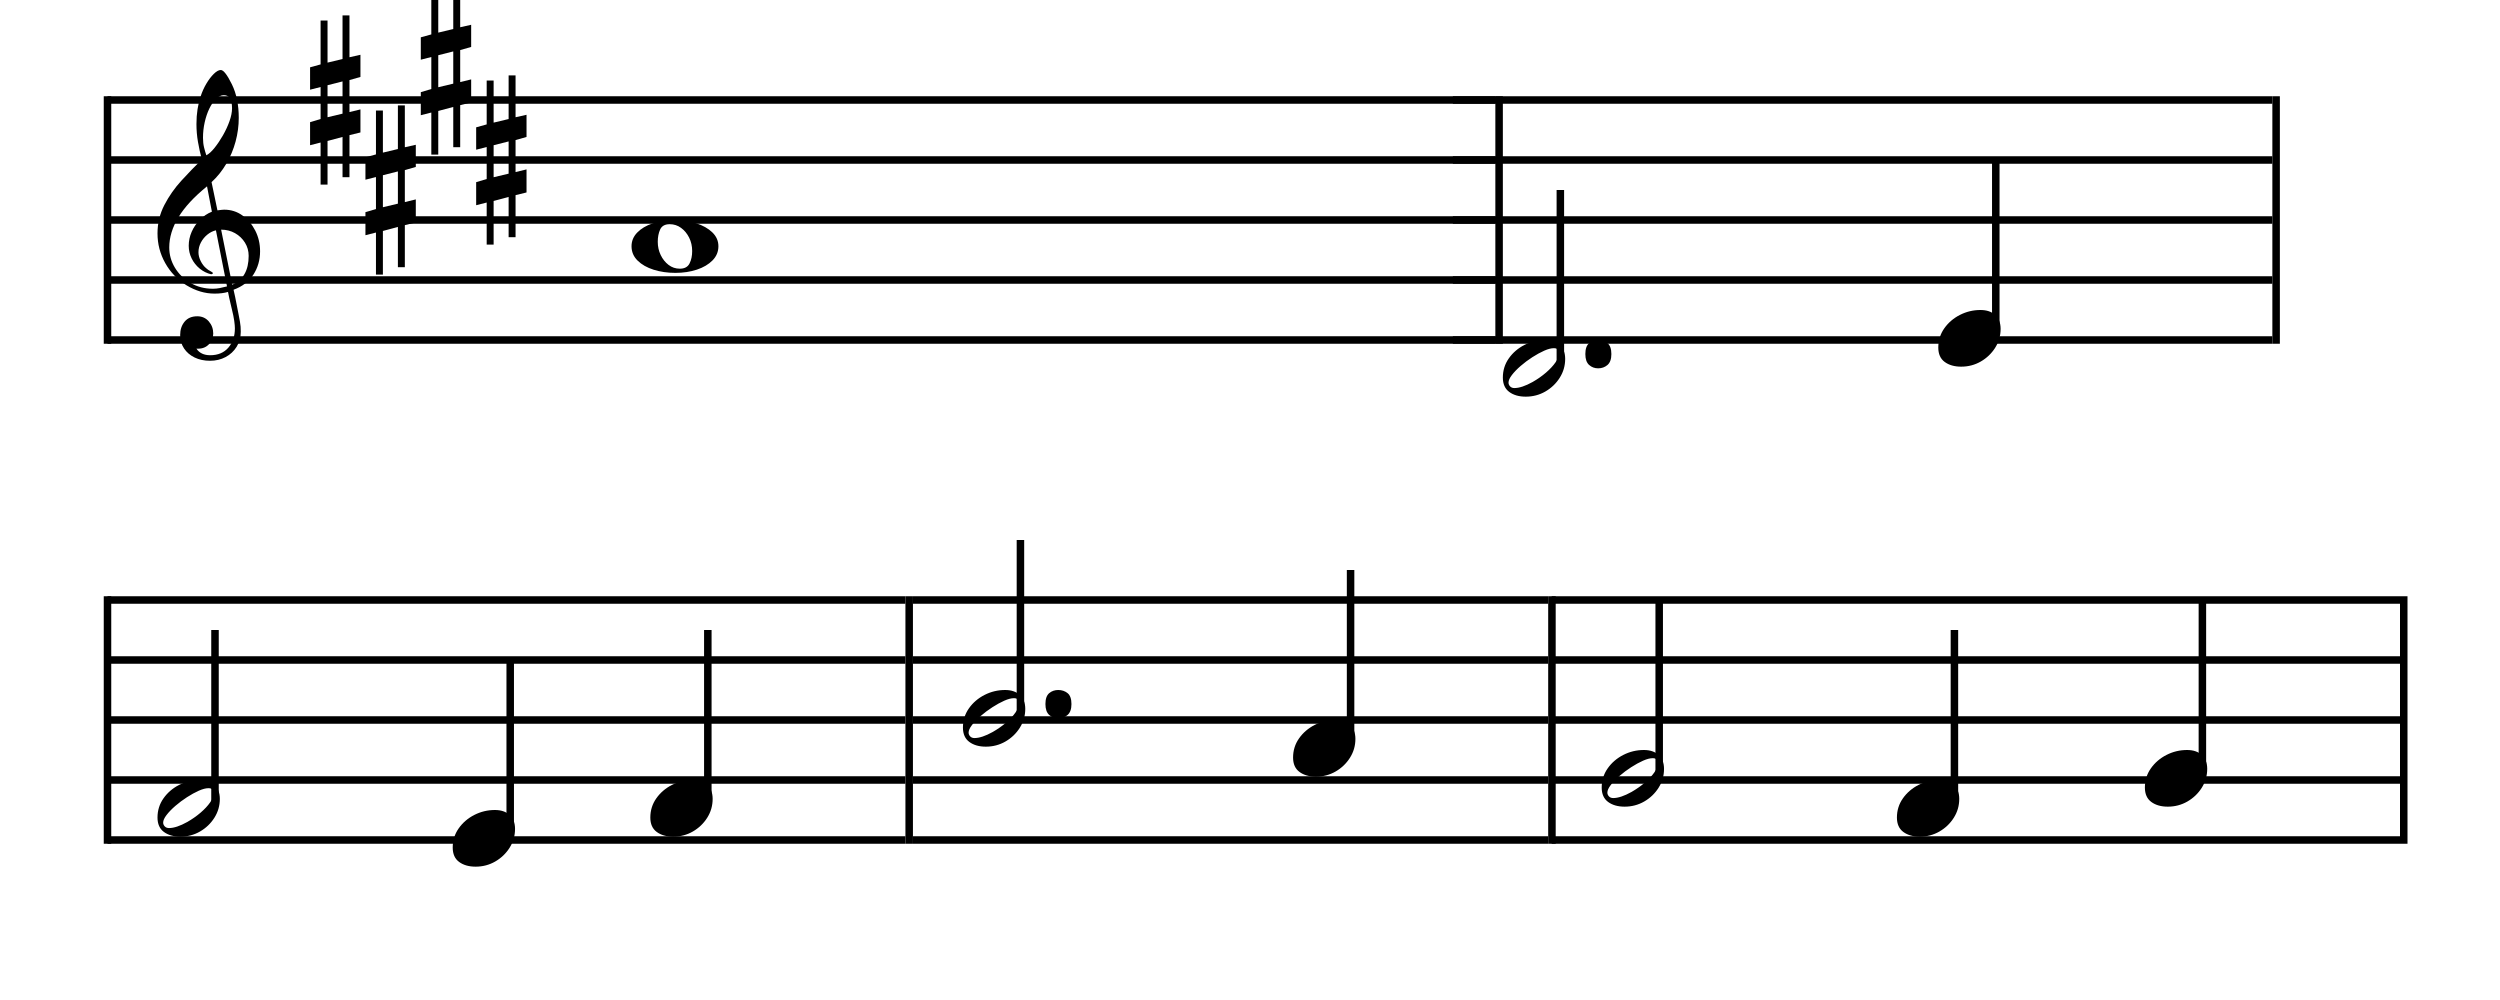
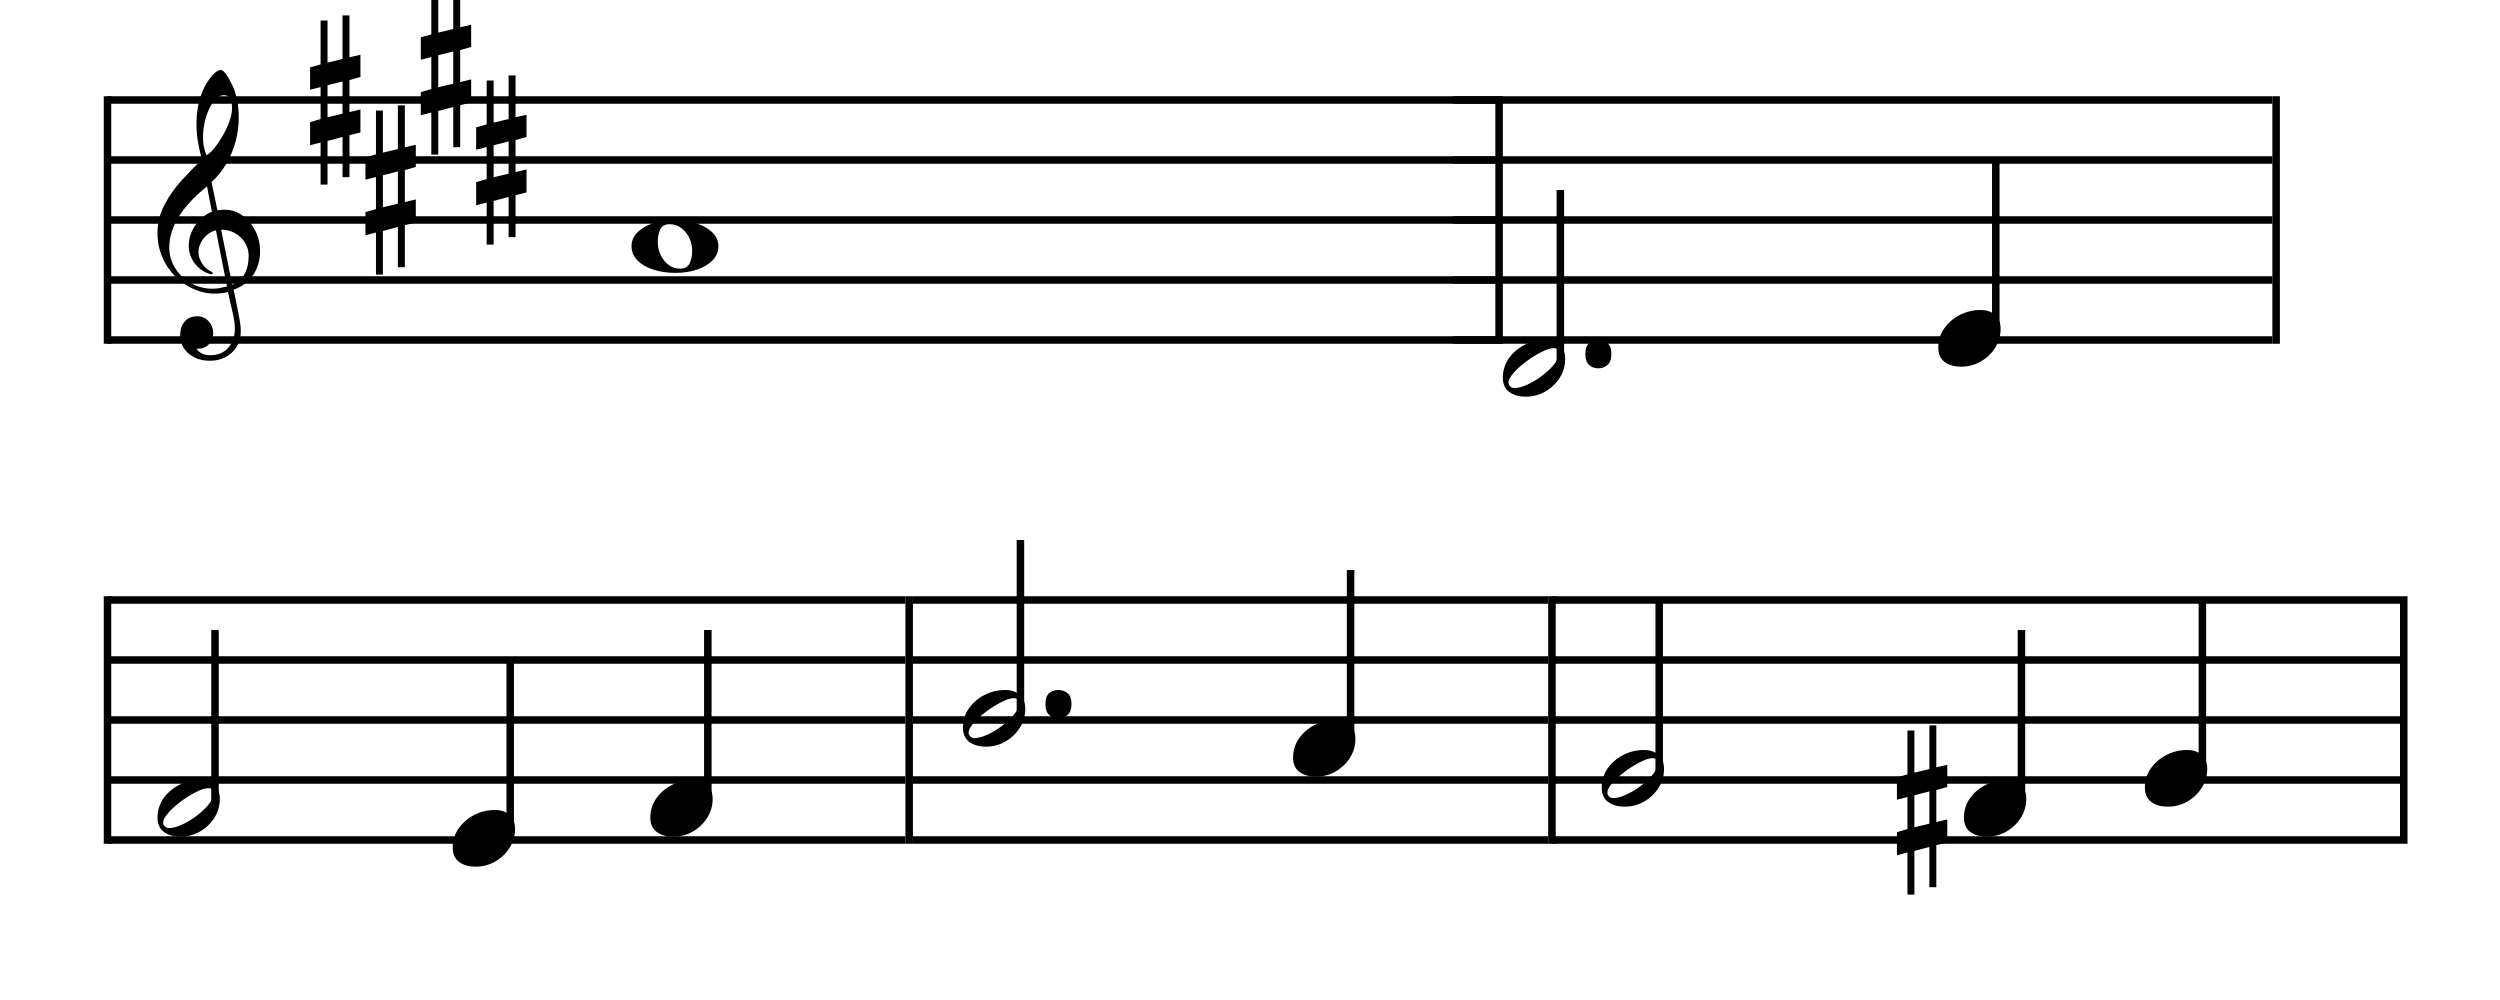
<svg xmlns="http://www.w3.org/2000/svg" height="200" width="500">
  <rect fill="#fff" height="200" width="500" x="0" y="0" />
  <path d="M40.364 31.896Q39.894 30.116,39.592 28.37Q39.29 26.625,39.29 24.811Q39.29 23.233,39.508 21.84Q39.726 20.447,40.129 19.271Q40.565 17.928,41.271 16.736Q41.976 15.544,42.765 14.772Q43.554 14,44.158 14Q44.964 14,46.374 16.854Q47.079 18.298,47.415 19.976Q47.751 21.655,47.751 23.569Q47.751 25.953,47.113 28.32Q46.475 30.687,45.249 32.769Q44.024 34.851,42.311 36.429L43.487 42.069Q43.99 42.002,44.326 41.969Q44.662 41.935,44.83 41.935Q46.878 41.935,48.489 43.093Q50.101 44.252,51.058 46.132Q52.015 48.012,52.015 50.262Q52.015 52.847,50.689 54.912Q49.362 56.977,46.71 57.951Q46.878 58.522,47.684 62.719Q47.885 63.726,47.986 64.313Q48.086 64.901,48.12 65.337Q48.154 65.774,48.154 66.345Q48.154 68.023,47.331 69.35Q46.508 70.676,45.115 71.415Q43.722 72.153,42.009 72.153Q40.263 72.153,38.92 71.499Q37.577 70.844,36.805 69.686Q36.033 68.527,36.033 67.016Q36.033 65.405,36.922 64.33Q37.812 63.256,39.457 63.256Q40.868 63.256,41.757 64.28Q42.647 65.304,42.647 66.714Q42.647 67.923,41.808 68.829Q40.968 69.736,39.625 69.736L39.29 69.736Q40.163 71.045,42.043 71.045Q44.36 71.045,45.669 69.534Q46.978 68.023,46.978 65.673Q46.978 65.102,46.844 64.145Q46.71 63.189,46.374 61.846Q46.038 60.503,45.854 59.63Q45.669 58.757,45.602 58.387Q44.46 58.723,42.916 58.723Q40.028 58.723,37.275 57.044Q34.589 55.365,33.044 52.612Q31.5 49.859,31.5 46.669Q31.5 43.647,32.877 40.995Q34.253 38.342,36.285 36.126Q38.316 33.91,40.364 31.896ZM41.271 31.057Q42.043 30.654,42.916 29.562Q43.789 28.471,44.595 27.061Q45.4 25.651,45.904 24.224Q46.408 22.797,46.408 21.655Q46.408 20.447,46.038 19.741Q45.669 19.036,44.762 19.036Q43.957 19.036,43.201 19.775Q42.446 20.514,41.858 21.739Q41.271 22.965,40.935 24.476Q40.599 25.987,40.599 27.565Q40.599 28.639,40.817 29.512Q41.036 30.385,41.271 31.057ZM43.184 46.065Q42.278 46.266,41.472 46.921Q40.666 47.576,40.179 48.499Q39.693 49.422,39.693 50.463Q39.693 51.303,40.129 52.193Q40.565 53.082,41.203 53.619Q41.64 54.022,42.076 54.224Q42.58 54.459,42.58 54.66Q42.58 54.761,42.244 54.862Q40.968 54.56,39.944 53.72Q38.92 52.881,38.333 51.689Q37.745 50.497,37.745 49.154Q37.745 47.71,38.333 46.367Q38.92 45.024,39.978 43.95Q41.036 42.875,42.379 42.338L41.405 37.268Q37.51 40.424,35.68 43.463Q33.85 46.501,33.85 49.49Q33.85 51.672,34.992 53.552Q36.133 55.433,38.114 56.591Q40.095 57.749,42.58 57.749Q43.252 57.749,43.94 57.615Q44.628 57.481,45.4 57.279L43.184 46.065ZM46.441 56.943Q49.732 55.533,49.732 51.168Q49.732 49.725,48.993 48.533Q48.254 47.341,47.012 46.636Q45.77 45.931,44.225 45.931L46.441 56.943Z" fill="#000" />
  <path d="M64.119 23.805L64.119 17.403L62.015 17.941L62.015 13.464L64.119 12.882L64.119 4.107L65.507 4.107L65.507 12.524L68.506 11.807L68.506 3.078L69.894 3.078L69.894 11.449L72.088 10.957L72.088 15.389L69.894 16.016L69.894 22.417L72.088 21.88L72.088 26.491L69.894 27.029L69.894 35.445L68.506 35.445L68.506 27.387L65.507 28.193L65.507 36.922L64.119 36.922L64.119 28.506L62.015 29.043L62.015 24.432L64.119 23.805ZM68.506 22.731L68.506 16.284L65.507 17.045L65.507 23.447L68.506 22.731Z" fill="#000" />
  <path d="M75.192 41.805L75.192 35.403L73.088 35.941L73.088 31.464L75.192 30.882L75.192 22.107L76.579 22.107L76.579 30.524L79.579 29.807L79.579 21.078L80.967 21.078L80.967 29.449L83.16 28.957L83.16 33.389L80.967 34.016L80.967 40.417L83.16 39.88L83.16 44.491L80.967 45.029L80.967 53.445L79.579 53.445L79.579 45.387L76.579 46.193L76.579 54.922L75.192 54.922L75.192 46.506L73.088 47.043L73.088 42.432L75.192 41.805ZM79.579 40.731L79.579 34.284L76.579 35.045L76.579 41.447L79.579 40.731Z" fill="#000" />
  <path d="M86.264 17.805L86.264 11.403L84.16 11.941L84.16 7.464L86.264 6.882L86.264 -1.893L87.652 -1.893L87.652 6.524L90.652 5.807L90.652 -2.922L92.039 -2.922L92.039 5.449L94.233 4.957L94.233 9.389L92.039 10.016L92.039 16.417L94.233 15.88L94.233 20.491L92.039 21.029L92.039 29.445L90.652 29.445L90.652 21.387L87.652 22.193L87.652 30.922L86.264 30.922L86.264 22.506L84.16 23.043L84.16 18.432L86.264 17.805ZM90.652 16.731L90.652 10.284L87.652 11.045L87.652 17.447L90.652 16.731Z" fill="#000" />
  <path d="M97.337 35.805L97.337 29.403L95.233 29.941L95.233 25.464L97.337 24.882L97.337 16.107L98.725 16.107L98.725 24.524L101.724 23.807L101.724 15.078L103.112 15.078L103.112 23.449L105.306 22.957L105.306 27.389L103.112 28.016L103.112 34.417L105.306 33.88L105.306 38.491L103.112 39.029L103.112 47.445L101.724 47.445L101.724 39.387L98.725 40.193L98.725 48.922L97.337 48.922L97.337 40.506L95.233 41.043L95.233 36.432L97.337 35.805ZM101.724 34.731L101.724 28.284L98.725 29.045L98.725 35.447L101.724 34.731Z" fill="#000" />
  <path d="M126.306 49.246Q126.306 47.693,127.439 46.518Q128.572 45.343,130.524 44.672Q132.475 44,134.826 44Q137.218 44,139.233 44.651Q141.247 45.301,142.464 46.476Q143.681 47.651,143.681 49.246Q143.681 50.883,142.506 52.079Q141.331 53.275,139.379 53.926Q137.428 54.576,135.078 54.576Q132.727 54.576,130.734 53.947Q128.74 53.317,127.523 52.121Q126.306 50.925,126.306 49.246ZM135.959 53.737Q137.386 53.737,137.91 52.688Q138.435 51.639,138.435 50.212Q138.435 48.743,137.827 47.525Q137.218 46.308,136.211 45.574Q135.203 44.839,133.944 44.839Q132.517 44.839,132.035 45.889Q131.552 46.938,131.552 48.365Q131.552 49.792,132.14 51.009Q132.727 52.226,133.713 52.982Q134.7 53.737,135.959 53.737Z" fill="#000" />
  <line stroke="#000" stroke-width="1.5" x1="21.5" x2="299.07" y1="20" y2="20" />
  <line stroke="#000" stroke-width="1.5" x1="21.5" x2="299.07" y1="32" y2="32" />
  <line stroke="#000" stroke-width="1.5" x1="21.5" x2="299.07" y1="44" y2="44" />
  <line stroke="#000" stroke-width="1.5" x1="21.5" x2="299.07" y1="56" y2="56" />
  <line stroke="#000" stroke-width="1.5" x1="21.5" x2="299.07" y1="68" y2="68" />
  <line stroke="#000" stroke-width="1.5" x1="21.5" x2="21.5" y1="19.25" y2="68.75" />
  <line stroke="#000" stroke-width="1.5" x1="299.82" x2="299.82" y1="19.25" y2="68.75" />
  <path d="M317.07 70.812Q317.07 69.259,317.825 68.63Q318.58 68,319.63 68Q320.721 68,321.497 68.63Q322.274 69.259,322.274 70.812Q322.274 72.323,321.497 72.994Q320.721 73.666,319.63 73.666Q318.58 73.666,317.825 72.994Q317.07 72.323,317.07 70.812Z" fill="#000" />
  <path d="M305.144 79.332Q303.13 79.332,301.85 78.388Q300.57 77.443,300.57 75.513Q300.57 73.372,301.766 71.672Q302.962 69.973,304.892 68.986Q306.823 68,309.006 68Q310.852 68,311.943 68.986Q313.035 69.973,313.035 71.777Q313.035 73.834,311.943 75.555Q310.852 77.275,309.068 78.304Q307.285 79.332,305.144 79.332ZM301.703 76.52Q301.703 76.94,302.018 77.275Q302.332 77.611,302.878 77.611Q304.347 77.611,306.529 76.394Q307.998 75.555,309.194 74.526Q310.39 73.498,311.104 72.47Q311.817 71.442,311.817 70.728Q311.817 70.266,311.587 69.952Q311.356 69.637,310.768 69.637Q309.971 69.637,308.838 70.14Q307.704 70.644,306.466 71.442Q305.228 72.239,304.137 73.183Q303.046 74.128,302.374 75.009Q301.703 75.89,301.703 76.52Z" fill="#000" />
  <line stroke="#000" stroke-width="1.5" x1="312.07" x2="312.07" y1="38" y2="72.5" />
  <path d="M392.232 73.332Q390.218 73.332,388.938 72.388Q387.658 71.443,387.658 69.513Q387.658 67.372,388.854 65.672Q390.05 63.973,391.98 62.986Q393.911 62,396.093 62Q397.94 62,399.031 62.986Q400.123 63.973,400.123 65.777Q400.123 67.834,399.031 69.555Q397.94 71.275,396.156 72.304Q394.373 73.332,392.232 73.332Z" fill="#000" />
  <line stroke="#000" stroke-width="1.5" x1="399.157" x2="399.157" y1="32" y2="66.5" />
  <line stroke="#000" stroke-width="1.5" x1="290.57" x2="454.473" y1="20" y2="20" />
  <line stroke="#000" stroke-width="1.5" x1="290.57" x2="454.473" y1="32" y2="32" />
  <line stroke="#000" stroke-width="1.5" x1="290.57" x2="454.473" y1="44" y2="44" />
  <line stroke="#000" stroke-width="1.5" x1="290.57" x2="454.473" y1="56" y2="56" />
  <line stroke="#000" stroke-width="1.5" x1="290.57" x2="454.473" y1="68" y2="68" />
  <line stroke="#000" stroke-width="1.5" x1="455.223" x2="455.223" y1="19.25" y2="68.75" />
  <path d="M36.075 167.332Q34.06 167.332,32.78 166.388Q31.5 165.443,31.5 163.513Q31.5 161.372,32.696 159.672Q33.892 157.973,35.823 156.986Q37.753 156,39.936 156Q41.783 156,42.874 156.986Q43.965 157.973,43.965 159.777Q43.965 161.834,42.874 163.555Q41.783 165.275,39.999 166.304Q38.215 167.332,36.075 167.332ZM32.633 164.52Q32.633 164.94,32.948 165.275Q33.263 165.611,33.808 165.611Q35.277 165.611,37.46 164.394Q38.929 163.555,40.125 162.526Q41.321 161.498,42.034 160.47Q42.748 159.442,42.748 158.728Q42.748 158.266,42.517 157.952Q42.286 157.637,41.699 157.637Q40.901 157.637,39.768 158.14Q38.635 158.644,37.397 159.442Q36.159 160.239,35.067 161.183Q33.976 162.128,33.305 163.009Q32.633 163.89,32.633 164.52Z" fill="#000" />
  <line stroke="#000" stroke-width="1.5" x1="43" x2="43" y1="126" y2="160.5" />
  <path d="M95.118 173.332Q93.104 173.332,91.824 172.388Q90.543 171.443,90.543 169.513Q90.543 167.372,91.74 165.672Q92.936 163.973,94.866 162.986Q96.797 162,98.979 162Q100.826 162,101.917 162.986Q103.008 163.973,103.008 165.777Q103.008 167.834,101.917 169.555Q100.826 171.275,99.042 172.304Q97.259 173.332,95.118 173.332Z" fill="#000" />
  <line stroke="#000" stroke-width="1.5" x1="102.043" x2="102.043" y1="132" y2="166.5" />
  <path d="M134.64 167.332Q132.625 167.332,131.345 166.388Q130.065 165.443,130.065 163.513Q130.065 161.372,131.261 159.672Q132.457 157.973,134.388 156.986Q136.319 156,138.501 156Q140.348 156,141.439 156.986Q142.53 157.973,142.53 159.777Q142.53 161.834,141.439 163.555Q140.348 165.275,138.564 166.304Q136.78 167.332,134.64 167.332Z" fill="#000" />
  <line stroke="#000" stroke-width="1.5" x1="141.565" x2="141.565" y1="126" y2="160.5" />
  <line stroke="#000" stroke-width="1.5" x1="21.5" x2="181.087" y1="120" y2="120" />
  <line stroke="#000" stroke-width="1.5" x1="21.5" x2="181.087" y1="132" y2="132" />
  <line stroke="#000" stroke-width="1.5" x1="21.5" x2="181.087" y1="144" y2="144" />
  <line stroke="#000" stroke-width="1.5" x1="21.5" x2="181.087" y1="156" y2="156" />
  <line stroke="#000" stroke-width="1.5" x1="21.5" x2="181.087" y1="168" y2="168" />
  <line stroke="#000" stroke-width="1.5" x1="21.5" x2="21.5" y1="119.25" y2="168.75" />
  <line stroke="#000" stroke-width="1.5" x1="181.837" x2="181.837" y1="119.25" y2="168.75" />
  <path d="M209.087 140.812Q209.087 139.259,209.842 138.63Q210.598 138,211.647 138Q212.738 138,213.515 138.63Q214.291 139.259,214.291 140.812Q214.291 142.323,213.515 142.994Q212.738 143.666,211.647 143.666Q210.598 143.666,209.842 142.994Q209.087 142.323,209.087 140.812Z" fill="#000" />
  <path d="M197.162 149.332Q195.147 149.332,193.867 148.388Q192.587 147.443,192.587 145.513Q192.587 143.372,193.783 141.672Q194.979 139.973,196.91 138.986Q198.84 138,201.023 138Q202.869 138,203.961 138.986Q205.052 139.973,205.052 141.777Q205.052 143.834,203.961 145.555Q202.869 147.275,201.086 148.304Q199.302 149.332,197.162 149.332ZM193.72 146.52Q193.72 146.94,194.035 147.275Q194.35 147.611,194.895 147.611Q196.364 147.611,198.547 146.394Q200.016 145.555,201.212 144.526Q202.408 143.498,203.121 142.47Q203.835 141.442,203.835 140.728Q203.835 140.266,203.604 139.952Q203.373 139.637,202.786 139.637Q201.988 139.637,200.855 140.14Q199.722 140.644,198.484 141.442Q197.246 142.239,196.154 143.183Q195.063 144.128,194.392 145.009Q193.72 145.89,193.72 146.52Z" fill="#000" />
  <line stroke="#000" stroke-width="1.5" x1="204.087" x2="204.087" y1="108" y2="142.5" />
  <path d="M263.191 155.332Q261.176 155.332,259.896 154.388Q258.616 153.443,258.616 151.513Q258.616 149.372,259.812 147.672Q261.008 145.973,262.939 144.986Q264.869 144,267.052 144Q268.898 144,269.99 144.986Q271.081 145.973,271.081 147.777Q271.081 149.834,269.99 151.555Q268.898 153.275,267.115 154.304Q265.331 155.332,263.191 155.332Z" fill="#000" />
  <line stroke="#000" stroke-width="1.5" x1="270.116" x2="270.116" y1="114" y2="148.5" />
  <line stroke="#000" stroke-width="1.5" x1="182.587" x2="309.638" y1="120" y2="120" />
  <line stroke="#000" stroke-width="1.5" x1="182.587" x2="309.638" y1="132" y2="132" />
  <line stroke="#000" stroke-width="1.5" x1="182.587" x2="309.638" y1="144" y2="144" />
  <line stroke="#000" stroke-width="1.5" x1="182.587" x2="309.638" y1="156" y2="156" />
  <line stroke="#000" stroke-width="1.5" x1="182.587" x2="309.638" y1="168" y2="168" />
  <line stroke="#000" stroke-width="1.5" x1="310.388" x2="310.388" y1="119.25" y2="168.75" />
  <path d="M324.915 161.332Q322.901 161.332,321.62 160.388Q320.34 159.443,320.34 157.513Q320.34 155.372,321.537 153.672Q322.733 151.973,324.663 150.986Q326.594 150,328.776 150Q330.623 150,331.714 150.986Q332.805 151.973,332.805 153.777Q332.805 155.834,331.714 157.555Q330.623 159.275,328.839 160.304Q327.056 161.332,324.915 161.332ZM321.474 158.52Q321.474 158.94,321.788 159.275Q322.103 159.611,322.649 159.611Q324.118 159.611,326.3 158.394Q327.769 157.555,328.965 156.526Q330.161 155.498,330.875 154.47Q331.588 153.442,331.588 152.728Q331.588 152.266,331.357 151.952Q331.127 151.637,330.539 151.637Q329.742 151.637,328.608 152.14Q327.475 152.644,326.237 153.442Q324.999 154.239,323.908 155.183Q322.817 156.128,322.145 157.009Q321.474 157.89,321.474 158.52Z" fill="#000" />
  <line stroke="#000" stroke-width="1.5" x1="331.84" x2="331.84" y1="120" y2="154.5" />
-   <path d="M383.959 167.332Q381.944 167.332,380.664 166.388Q379.384 165.443,379.384 163.513Q379.384 161.372,380.58 159.672Q381.776 157.973,383.707 156.986Q385.637 156,387.82 156Q389.666 156,390.758 156.986Q391.849 157.973,391.849 159.777Q391.849 161.834,390.758 163.555Q389.666 165.275,387.883 166.304Q386.099 167.332,383.959 167.332Z" fill="#000" />
-   <line stroke="#000" stroke-width="1.5" x1="390.884" x2="390.884" y1="126" y2="160.5" />
+   <path d="M381.488 165.805L381.488 159.403L379.384 159.941L379.384 155.464L381.488 154.882L381.488 146.107L382.876 146.107L382.876 154.524L385.875 153.808L385.875 145.078L387.263 145.078L387.263 153.449L389.457 152.957L389.457 157.389L387.263 158.016L387.263 164.417L389.457 163.88L389.457 168.491L387.263 169.029L387.263 177.445L385.875 177.445L385.875 169.387L382.876 170.192L382.876 178.922L381.488 178.922L381.488 170.506L379.384 171.043L379.384 166.432L381.488 165.805ZM385.875 164.731L385.875 158.284L382.876 159.045L382.876 165.447L385.875 164.731Z" fill="#000" />
+   <path d="M397.365 167.332Q395.35 167.332,394.07 166.388Q392.79 165.443,392.79 163.513Q392.79 161.372,393.986 159.672Q395.182 157.973,397.113 156.986Q399.043 156,401.226 156Q403.072 156,404.164 156.986Q405.255 157.973,405.255 159.777Q405.255 161.834,404.164 163.555Q403.072 165.275,401.289 166.304Q399.505 167.332,397.365 167.332Z" fill="#000" />
+   <line stroke="#000" stroke-width="1.5" x1="404.29" x2="404.29" y1="126" y2="160.5" />
  <path d="M433.553 161.332Q431.538 161.332,430.258 160.388Q428.978 159.443,428.978 157.513Q428.978 155.372,430.174 153.672Q431.371 151.973,433.301 150.986Q435.232 150,437.414 150Q439.261 150,440.352 150.986Q441.443 151.973,441.443 153.777Q441.443 155.834,440.352 157.555Q439.261 159.275,437.477 160.304Q435.693 161.332,433.553 161.332Z" fill="#000" />
  <line stroke="#000" stroke-width="1.5" x1="440.478" x2="440.478" y1="120" y2="154.5" />
  <line stroke="#000" stroke-width="1.5" x1="310.34" x2="480" y1="120" y2="120" />
  <line stroke="#000" stroke-width="1.5" x1="310.34" x2="480" y1="132" y2="132" />
  <line stroke="#000" stroke-width="1.5" x1="310.34" x2="480" y1="144" y2="144" />
  <line stroke="#000" stroke-width="1.5" x1="310.34" x2="480" y1="156" y2="156" />
  <line stroke="#000" stroke-width="1.5" x1="310.34" x2="480" y1="168" y2="168" />
  <line stroke="#000" stroke-width="1.5" x1="480.75" x2="480.75" y1="119.25" y2="168.75" />
</svg>
